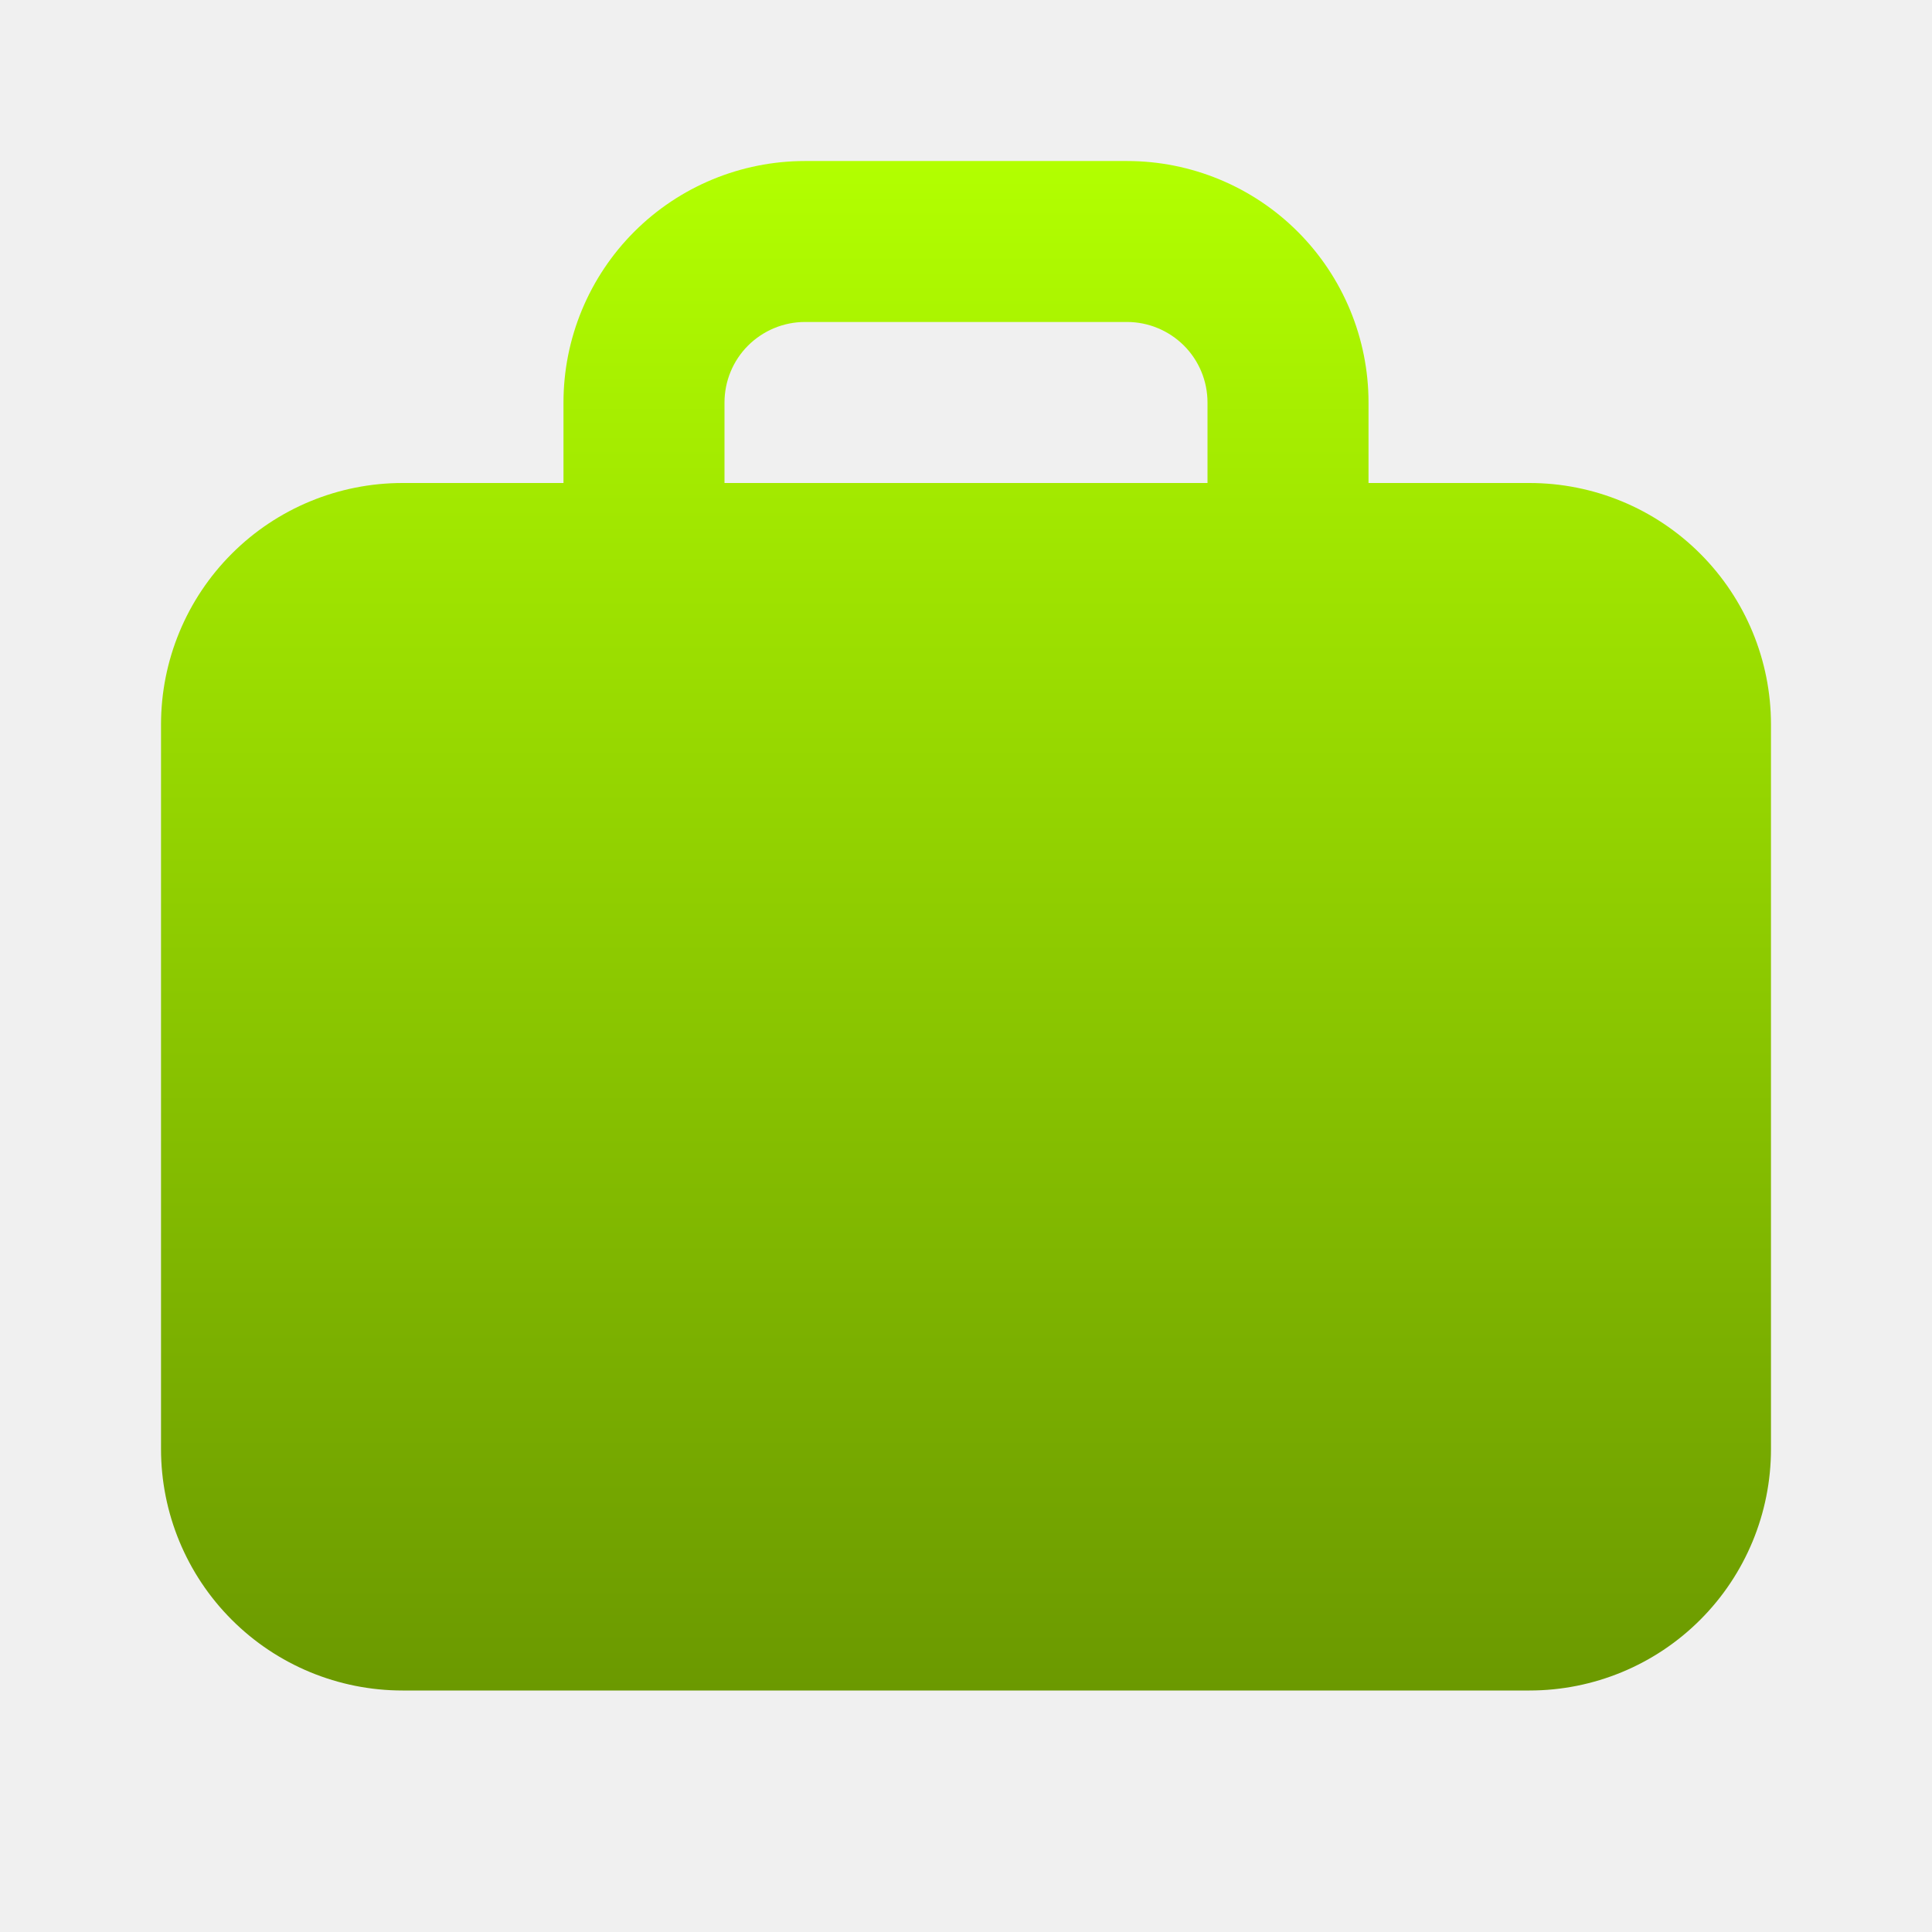
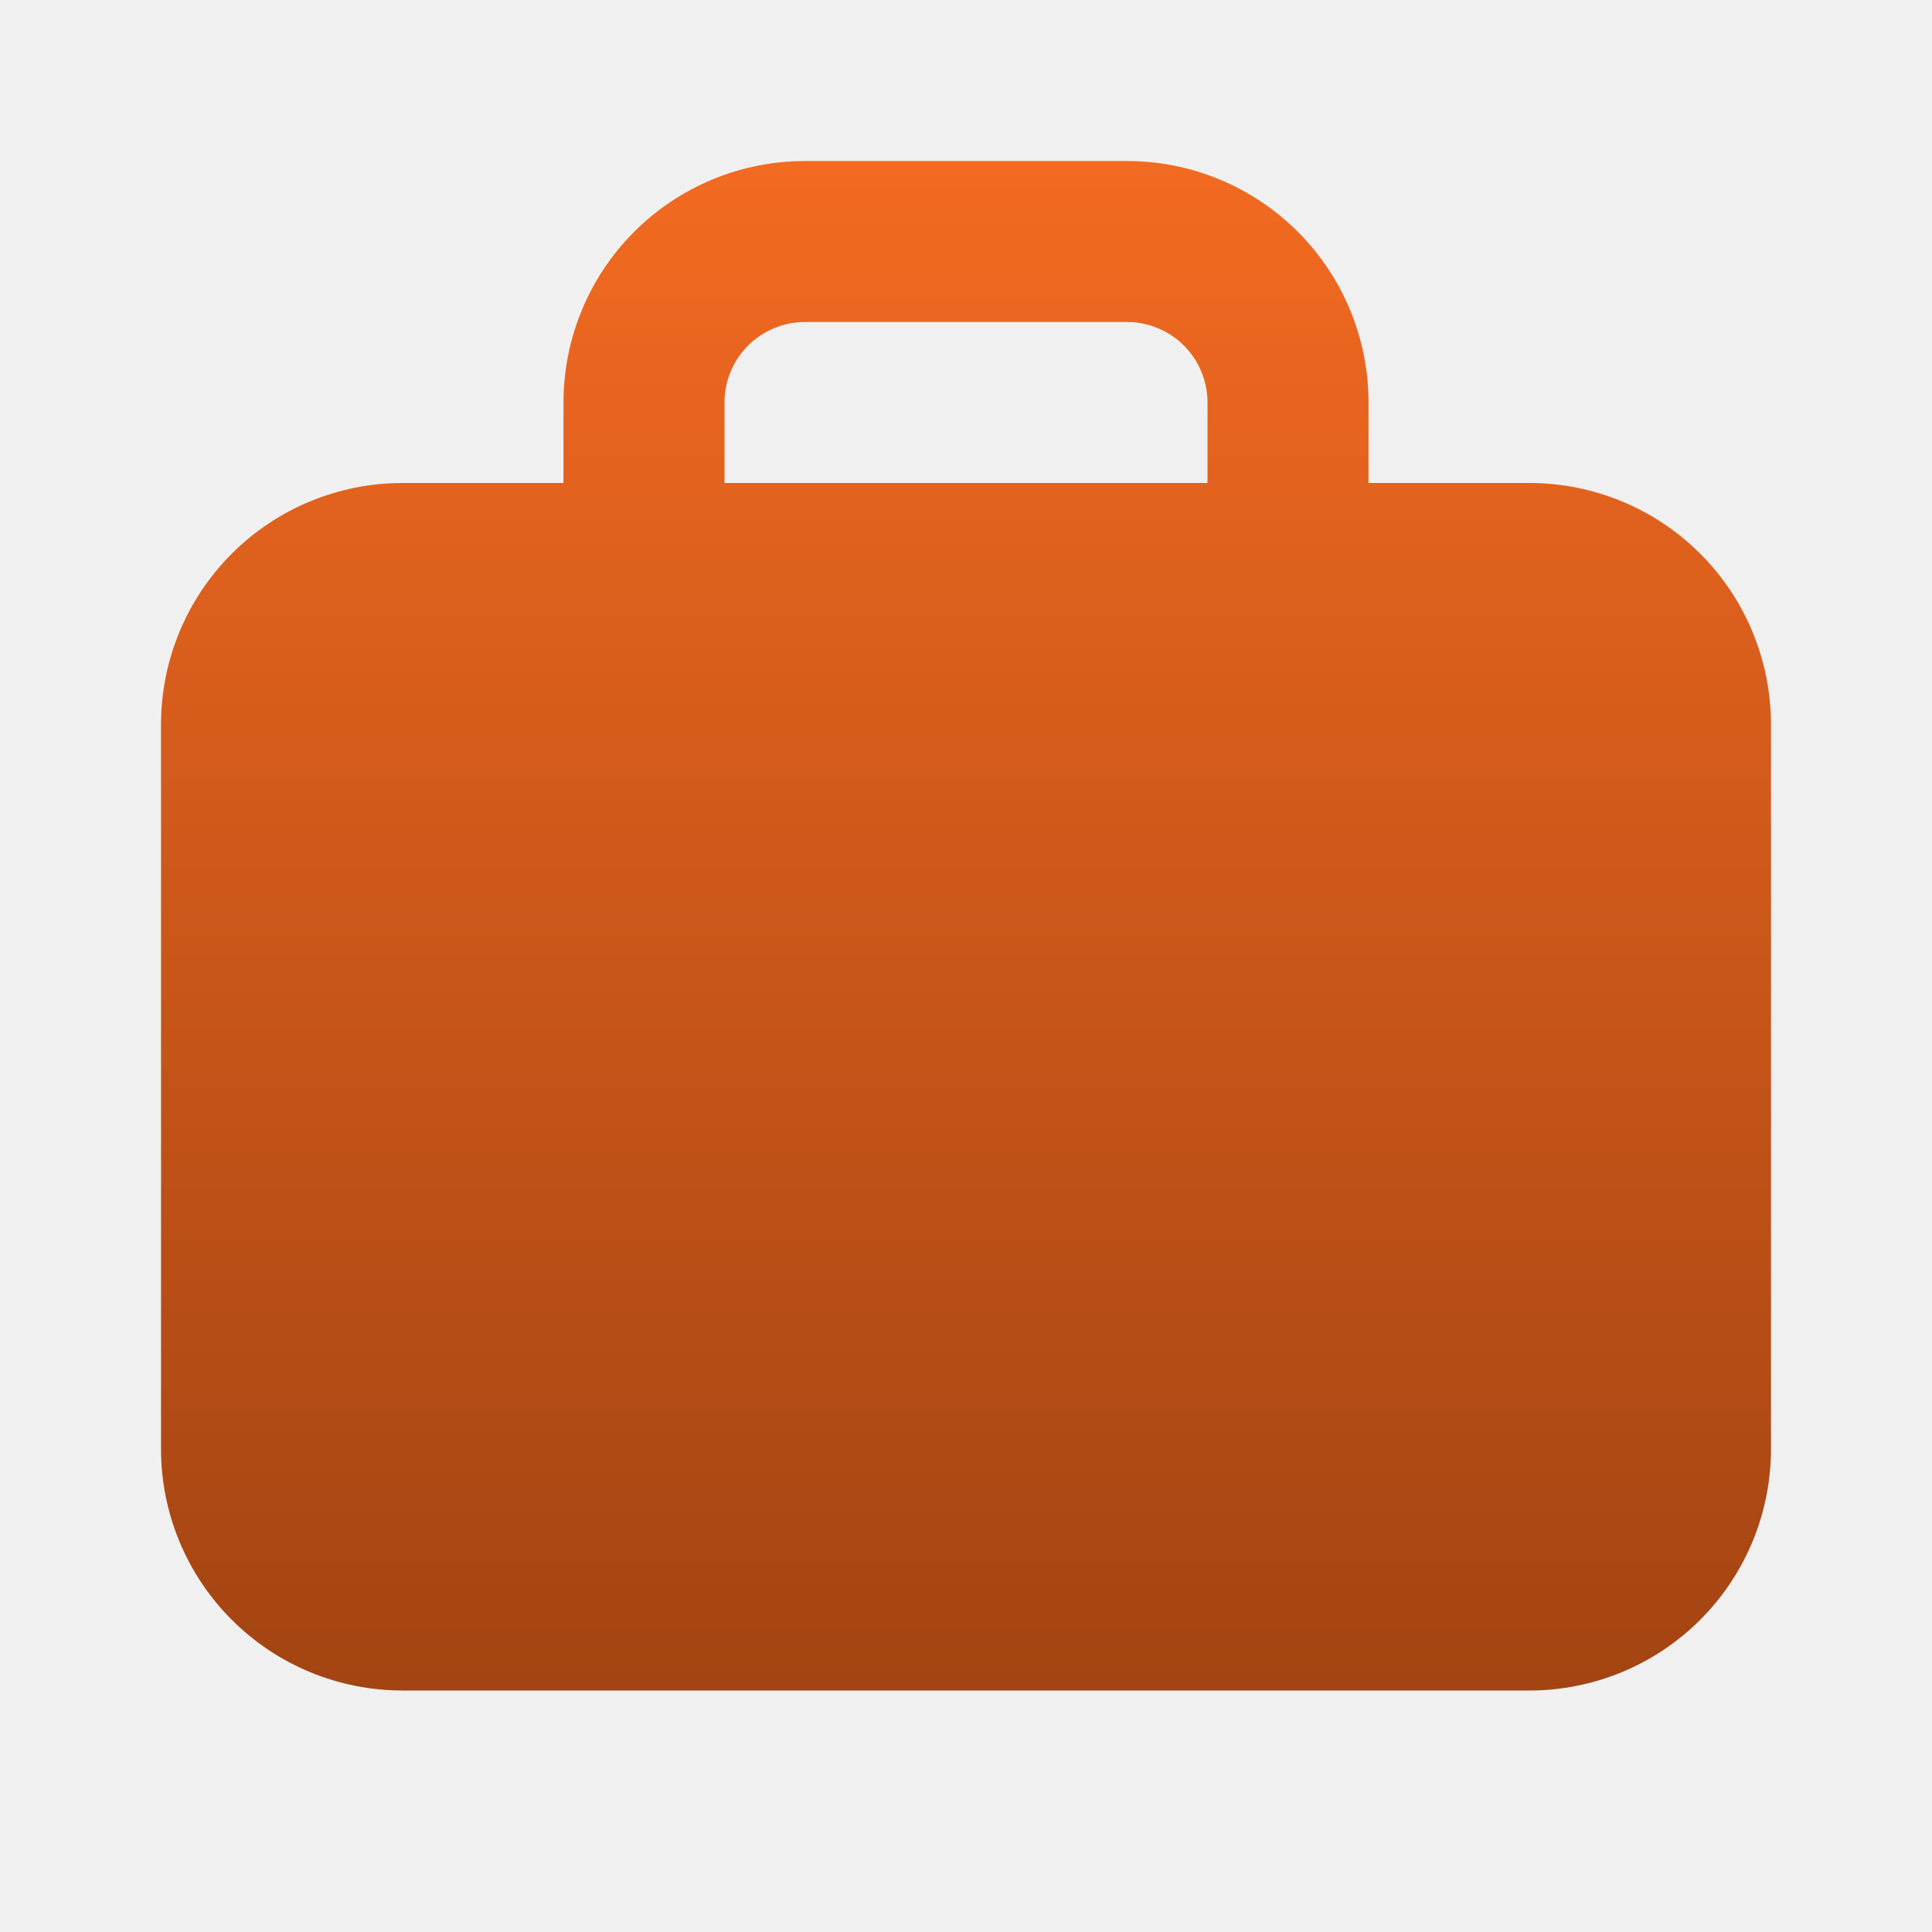
<svg xmlns="http://www.w3.org/2000/svg" viewBox="0 0 32 32" fill="none">
  <g id="Frame" clip-path="url(#clip0_0_11)">
    <g id="Vector">
</g>
    <path id="Vector_2" d="M18.667 2.667C19.727 2.667 20.745 3.088 21.495 3.838C22.245 4.588 22.667 5.606 22.667 6.667V8H25.333C26.394 8 27.412 8.421 28.162 9.172C28.912 9.922 29.333 10.939 29.333 12V24C29.333 25.061 28.912 26.078 28.162 26.828C27.412 27.579 26.394 28 25.333 28H6.667C5.606 28 4.588 27.579 3.838 26.828C3.088 26.078 2.667 25.061 2.667 24V12C2.667 10.939 3.088 9.922 3.838 9.172C4.588 8.421 5.606 8 6.667 8H9.333V6.667C9.333 5.606 9.755 4.588 10.505 3.838C11.255 3.088 12.273 2.667 13.333 2.667H18.667ZM18.667 5.333H13.333C12.98 5.333 12.641 5.474 12.39 5.724C12.14 5.974 12 6.313 12 6.667V8H20V6.667C20 6.313 19.86 5.974 19.61 5.724C19.359 5.474 19.02 5.333 18.667 5.333Z" fill="url(#paint0_linear_0_11)" />
  </g>
  <defs>
    <linearGradient id="paint0_linear_0_11" x1="16" y1="2.667" x2="16" y2="28" gradientUnits="userSpaceOnUse">
-       <stop stop-color="#B2FF00" />
-       <stop offset="1" stop-color="#6B9900" />
+       <stop stop-color="#F36A21" />
+       <stop offset="1" stop-color="#A34412" />
    </linearGradient>
    <clipPath id="clip0_0_11">
      <rect width="32" height="32" fill="white" />
    </clipPath>
  </defs>
</svg>
